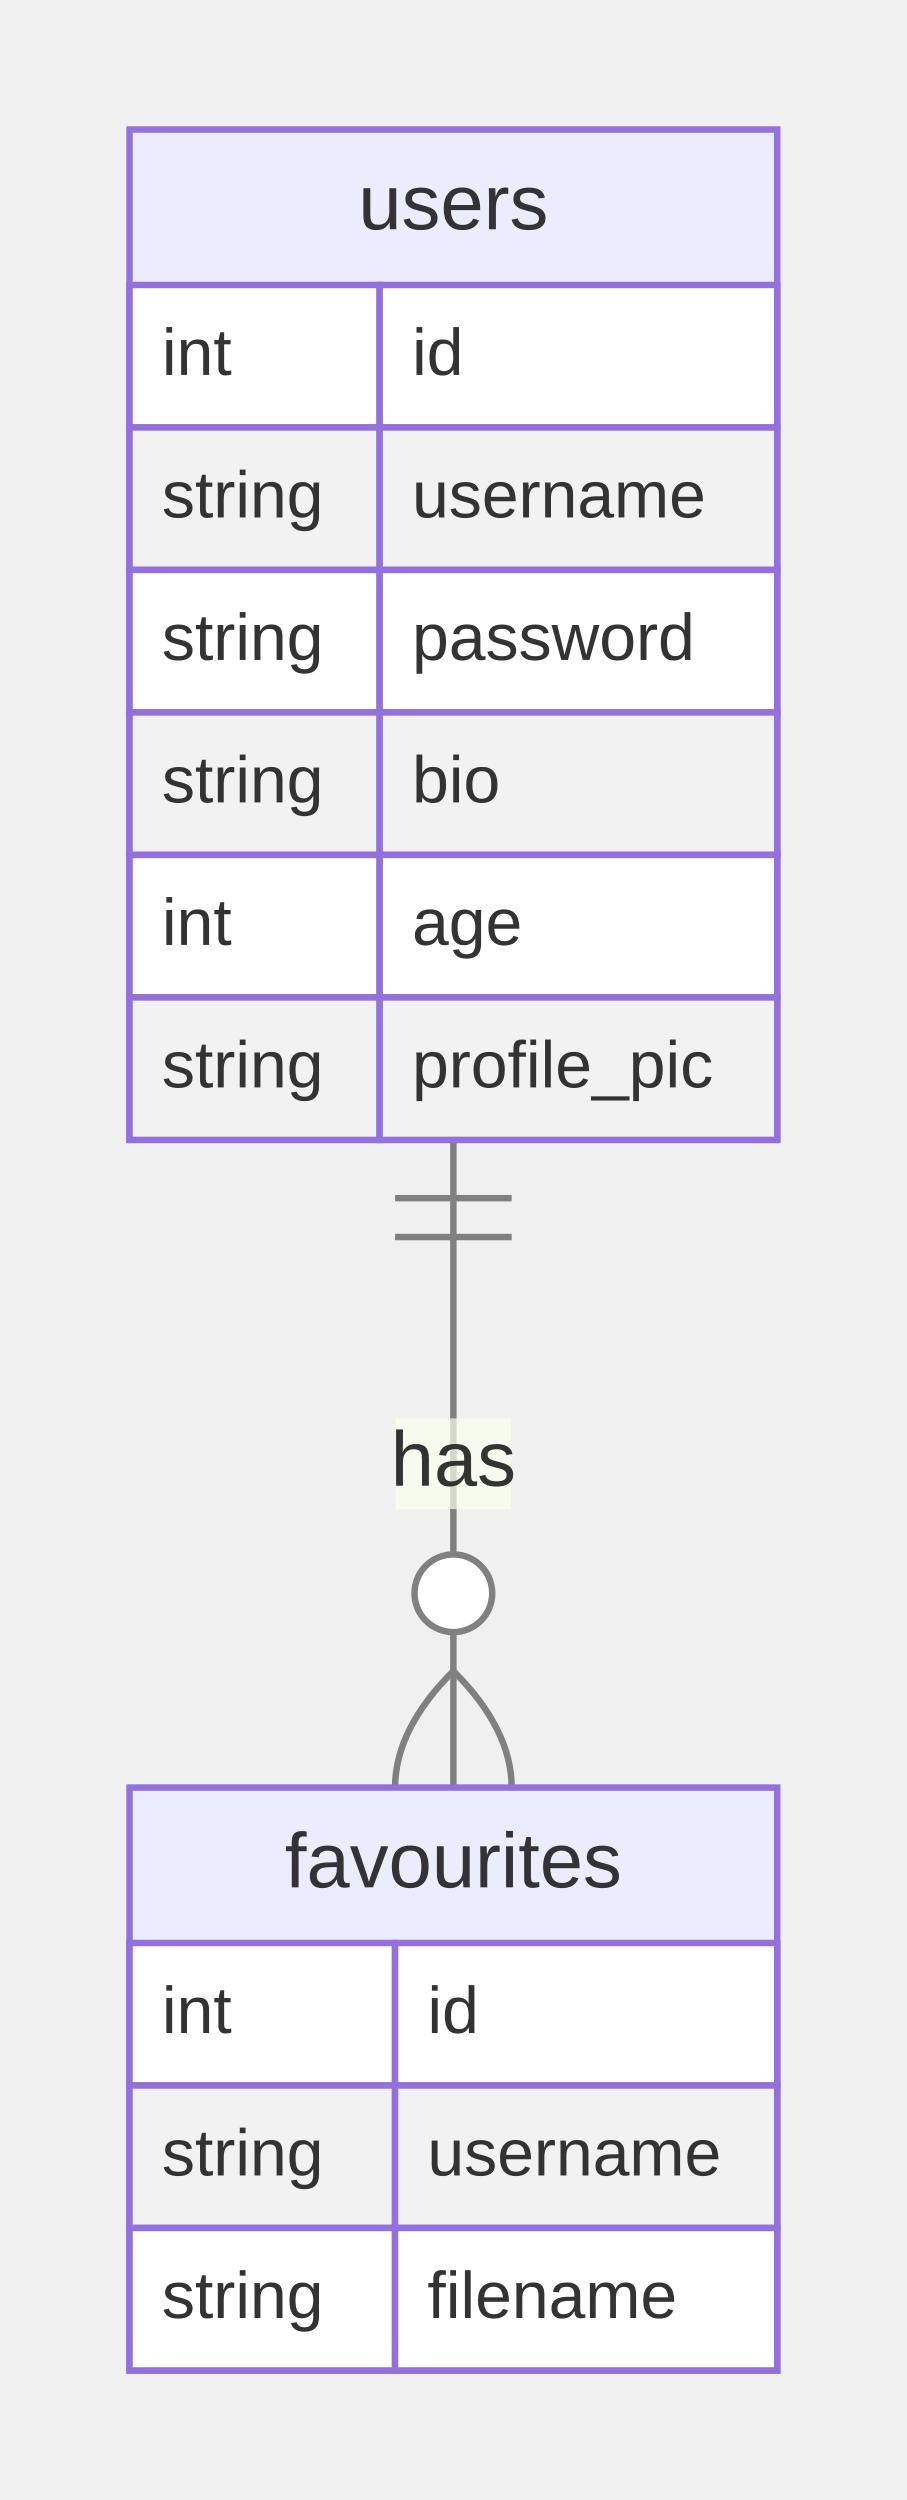
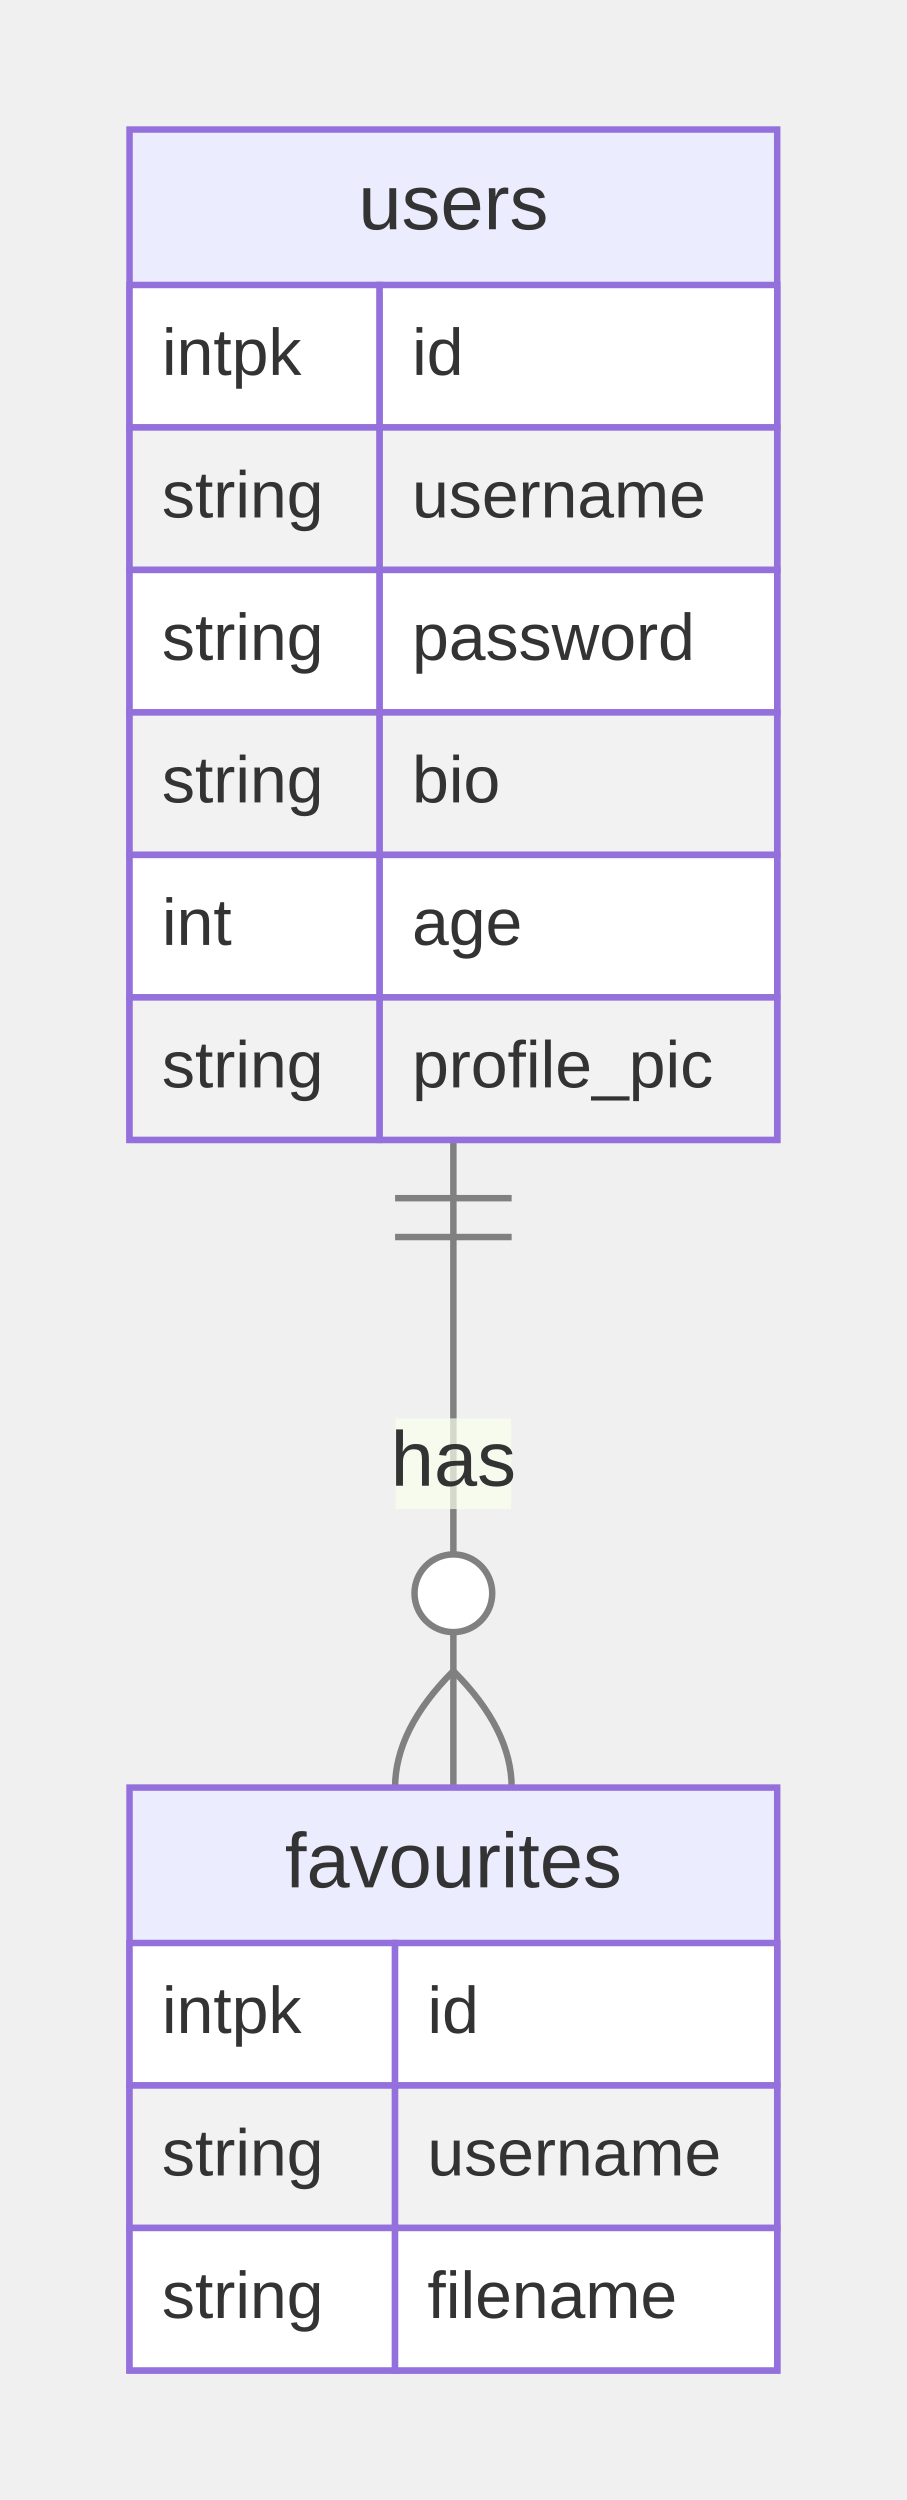
- <svg xmlns="http://www.w3.org/2000/svg" aria-roledescription="er" role="graphics-document document" viewBox="0 0 140 386" style="max-width: 140px;" width="100%" id="mermaid-1752212744145">
-   <style>#mermaid-1752212744145{font-family:"trebuchet ms",verdana,arial,sans-serif;font-size:16px;fill:#333;}#mermaid-1752212744145 .error-icon{fill:#552222;}#mermaid-1752212744145 .error-text{fill:#552222;stroke:#552222;}#mermaid-1752212744145 .edge-thickness-normal{stroke-width:2px;}#mermaid-1752212744145 .edge-thickness-thick{stroke-width:3.5px;}#mermaid-1752212744145 .edge-pattern-solid{stroke-dasharray:0;}#mermaid-1752212744145 .edge-pattern-dashed{stroke-dasharray:3;}#mermaid-1752212744145 .edge-pattern-dotted{stroke-dasharray:2;}#mermaid-1752212744145 .marker{fill:#333333;stroke:#333333;}#mermaid-1752212744145 .marker.cross{stroke:#333333;}#mermaid-1752212744145 svg{font-family:"trebuchet ms",verdana,arial,sans-serif;font-size:16px;}#mermaid-1752212744145 .entityBox{fill:#ECECFF;stroke:#9370DB;}#mermaid-1752212744145 .attributeBoxOdd{fill:#ffffff;stroke:#9370DB;}#mermaid-1752212744145 .attributeBoxEven{fill:#f2f2f2;stroke:#9370DB;}#mermaid-1752212744145 .relationshipLabelBox{fill:hsl(80, 100%, 96.275%);opacity:0.7;background-color:hsl(80, 100%, 96.275%);}#mermaid-1752212744145 .relationshipLabelBox rect{opacity:0.5;}#mermaid-1752212744145 .relationshipLine{stroke:#333333;}#mermaid-1752212744145 .entityTitleText{text-anchor:middle;font-size:18px;fill:#333;}#mermaid-1752212744145 #MD_PARENT_START{fill:#f5f5f5!important;stroke:#333333!important;stroke-width:1;}#mermaid-1752212744145 #MD_PARENT_END{fill:#f5f5f5!important;stroke:#333333!important;stroke-width:1;}#mermaid-1752212744145 :root{--mermaid-font-family:"trebuchet ms",verdana,arial,sans-serif;}</style>
+ <svg xmlns="http://www.w3.org/2000/svg" aria-roledescription="er" role="graphics-document document" viewBox="0 0 140 386" style="max-width: 140px;" width="100%" id="mermaid-1752649207093">
+   <style>#mermaid-1752649207093{font-family:"trebuchet ms",verdana,arial,sans-serif;font-size:16px;fill:#333;}#mermaid-1752649207093 .error-icon{fill:#552222;}#mermaid-1752649207093 .error-text{fill:#552222;stroke:#552222;}#mermaid-1752649207093 .edge-thickness-normal{stroke-width:2px;}#mermaid-1752649207093 .edge-thickness-thick{stroke-width:3.5px;}#mermaid-1752649207093 .edge-pattern-solid{stroke-dasharray:0;}#mermaid-1752649207093 .edge-pattern-dashed{stroke-dasharray:3;}#mermaid-1752649207093 .edge-pattern-dotted{stroke-dasharray:2;}#mermaid-1752649207093 .marker{fill:#333333;stroke:#333333;}#mermaid-1752649207093 .marker.cross{stroke:#333333;}#mermaid-1752649207093 svg{font-family:"trebuchet ms",verdana,arial,sans-serif;font-size:16px;}#mermaid-1752649207093 .entityBox{fill:#ECECFF;stroke:#9370DB;}#mermaid-1752649207093 .attributeBoxOdd{fill:#ffffff;stroke:#9370DB;}#mermaid-1752649207093 .attributeBoxEven{fill:#f2f2f2;stroke:#9370DB;}#mermaid-1752649207093 .relationshipLabelBox{fill:hsl(80, 100%, 96.275%);opacity:0.7;background-color:hsl(80, 100%, 96.275%);}#mermaid-1752649207093 .relationshipLabelBox rect{opacity:0.5;}#mermaid-1752649207093 .relationshipLine{stroke:#333333;}#mermaid-1752649207093 .entityTitleText{text-anchor:middle;font-size:18px;fill:#333;}#mermaid-1752649207093 #MD_PARENT_START{fill:#f5f5f5!important;stroke:#333333!important;stroke-width:1;}#mermaid-1752649207093 #MD_PARENT_END{fill:#f5f5f5!important;stroke:#333333!important;stroke-width:1;}#mermaid-1752649207093 :root{--mermaid-font-family:"trebuchet ms",verdana,arial,sans-serif;}</style>
  <g />
  <defs>
    <marker orient="auto" markerHeight="240" markerWidth="190" refY="7" refX="0" id="MD_PARENT_START">
      <path d="M 18,7 L9,13 L1,7 L9,1 Z" />
    </marker>
  </defs>
  <defs>
    <marker orient="auto" markerHeight="28" markerWidth="20" refY="7" refX="19" id="MD_PARENT_END">
      <path d="M 18,7 L9,13 L1,7 L9,1 Z" />
    </marker>
  </defs>
  <defs>
    <marker orient="auto" markerHeight="18" markerWidth="18" refY="9" refX="0" id="ONLY_ONE_START">
      <path d="M9,0 L9,18 M15,0 L15,18" fill="none" stroke="gray" />
    </marker>
  </defs>
  <defs>
    <marker orient="auto" markerHeight="18" markerWidth="18" refY="9" refX="18" id="ONLY_ONE_END">
      <path d="M3,0 L3,18 M9,0 L9,18" fill="none" stroke="gray" />
    </marker>
  </defs>
  <defs>
    <marker orient="auto" markerHeight="18" markerWidth="30" refY="9" refX="0" id="ZERO_OR_ONE_START">
      <circle r="6" cy="9" cx="21" fill="white" stroke="gray" />
      <path d="M9,0 L9,18" fill="none" stroke="gray" />
    </marker>
  </defs>
  <defs>
    <marker orient="auto" markerHeight="18" markerWidth="30" refY="9" refX="30" id="ZERO_OR_ONE_END">
      <circle r="6" cy="9" cx="9" fill="white" stroke="gray" />
      <path d="M21,0 L21,18" fill="none" stroke="gray" />
    </marker>
  </defs>
  <defs>
    <marker orient="auto" markerHeight="36" markerWidth="45" refY="18" refX="18" id="ONE_OR_MORE_START">
      <path d="M0,18 Q 18,0 36,18 Q 18,36 0,18 M42,9 L42,27" fill="none" stroke="gray" />
    </marker>
  </defs>
  <defs>
    <marker orient="auto" markerHeight="36" markerWidth="45" refY="18" refX="27" id="ONE_OR_MORE_END">
      <path d="M3,9 L3,27 M9,18 Q27,0 45,18 Q27,36 9,18" fill="none" stroke="gray" />
    </marker>
  </defs>
  <defs>
    <marker orient="auto" markerHeight="36" markerWidth="57" refY="18" refX="18" id="ZERO_OR_MORE_START">
      <circle r="6" cy="18" cx="48" fill="white" stroke="gray" />
      <path d="M0,18 Q18,0 36,18 Q18,36 0,18" fill="none" stroke="gray" />
    </marker>
  </defs>
  <defs>
    <marker orient="auto" markerHeight="36" markerWidth="57" refY="18" refX="39" id="ZERO_OR_MORE_END">
      <circle r="6" cy="18" cx="9" fill="white" stroke="gray" />
      <path d="M21,18 Q39,0 57,18 Q39,36 21,18" fill="none" stroke="gray" />
    </marker>
  </defs>
  <path style="stroke: gray; fill: none;" marker-start="url(#ONLY_ONE_START)" marker-end="url(#ZERO_OR_MORE_END)" d="M70,176L70,184.333C70,192.667,70,209.333,70,226C70,242.667,70,259.333,70,267.667L70,276" class="er relationshipLine" />
  <g transform="translate(20,20 )" id="entity-users-33ae1e26-be31-5c1d-bf65-e859e9d0308e">
    <rect height="156" width="100" y="0" x="0" class="er entityBox" />
    <text style="dominant-baseline: middle; text-anchor: middle; font-size: 12px;" transform="translate(50,12)" y="0" x="0" id="text-entity-users-33ae1e26-be31-5c1d-bf65-e859e9d0308e" class="er entityLabel">users</text>
    <rect height="22" width="38.622" y="24" x="0" class="er attributeBoxOdd" />
-     <text style="dominant-baseline: middle; font-size: 10.2px;" transform="translate(5,35)" y="0" x="0" id="text-entity-users-33ae1e26-be31-5c1d-bf65-e859e9d0308e-attr-1-type" class="er entityLabel">int</text>
+     <text style="dominant-baseline: middle; font-size: 10.2px;" transform="translate(5,35)" y="0" x="0" id="text-entity-users-33ae1e26-be31-5c1d-bf65-e859e9d0308e-attr-1-type" class="er entityLabel">intpk</text>
    <rect height="22" width="61.378" y="24" x="38.622" class="er attributeBoxOdd" />
    <text style="dominant-baseline: middle; font-size: 10.2px;" transform="translate(43.62205,35)" y="0" x="0" id="text-entity-users-33ae1e26-be31-5c1d-bf65-e859e9d0308e-attr-1-name" class="er entityLabel">id</text>
    <rect height="22" width="38.622" y="46" x="0" class="er attributeBoxEven" />
    <text style="dominant-baseline: middle; font-size: 10.2px;" transform="translate(5,57)" y="0" x="0" id="text-entity-users-33ae1e26-be31-5c1d-bf65-e859e9d0308e-attr-2-type" class="er entityLabel">string</text>
    <rect height="22" width="61.378" y="46" x="38.622" class="er attributeBoxEven" />
    <text style="dominant-baseline: middle; font-size: 10.2px;" transform="translate(43.62205,57)" y="0" x="0" id="text-entity-users-33ae1e26-be31-5c1d-bf65-e859e9d0308e-attr-2-name" class="er entityLabel">username</text>
    <rect height="22" width="38.622" y="68" x="0" class="er attributeBoxOdd" />
    <text style="dominant-baseline: middle; font-size: 10.2px;" transform="translate(5,79)" y="0" x="0" id="text-entity-users-33ae1e26-be31-5c1d-bf65-e859e9d0308e-attr-3-type" class="er entityLabel">string</text>
    <rect height="22" width="61.378" y="68" x="38.622" class="er attributeBoxOdd" />
    <text style="dominant-baseline: middle; font-size: 10.2px;" transform="translate(43.62205,79)" y="0" x="0" id="text-entity-users-33ae1e26-be31-5c1d-bf65-e859e9d0308e-attr-3-name" class="er entityLabel">password</text>
    <rect height="22" width="38.622" y="90" x="0" class="er attributeBoxEven" />
    <text style="dominant-baseline: middle; font-size: 10.2px;" transform="translate(5,101)" y="0" x="0" id="text-entity-users-33ae1e26-be31-5c1d-bf65-e859e9d0308e-attr-4-type" class="er entityLabel">string</text>
    <rect height="22" width="61.378" y="90" x="38.622" class="er attributeBoxEven" />
    <text style="dominant-baseline: middle; font-size: 10.2px;" transform="translate(43.62205,101)" y="0" x="0" id="text-entity-users-33ae1e26-be31-5c1d-bf65-e859e9d0308e-attr-4-name" class="er entityLabel">bio</text>
    <rect height="22" width="38.622" y="112" x="0" class="er attributeBoxOdd" />
    <text style="dominant-baseline: middle; font-size: 10.2px;" transform="translate(5,123)" y="0" x="0" id="text-entity-users-33ae1e26-be31-5c1d-bf65-e859e9d0308e-attr-5-type" class="er entityLabel">int</text>
    <rect height="22" width="61.378" y="112" x="38.622" class="er attributeBoxOdd" />
    <text style="dominant-baseline: middle; font-size: 10.2px;" transform="translate(43.62205,123)" y="0" x="0" id="text-entity-users-33ae1e26-be31-5c1d-bf65-e859e9d0308e-attr-5-name" class="er entityLabel">age</text>
    <rect height="22" width="38.622" y="134" x="0" class="er attributeBoxEven" />
    <text style="dominant-baseline: middle; font-size: 10.2px;" transform="translate(5,145)" y="0" x="0" id="text-entity-users-33ae1e26-be31-5c1d-bf65-e859e9d0308e-attr-6-type" class="er entityLabel">string</text>
    <rect height="22" width="61.378" y="134" x="38.622" class="er attributeBoxEven" />
    <text style="dominant-baseline: middle; font-size: 10.2px;" transform="translate(43.62205,145)" y="0" x="0" id="text-entity-users-33ae1e26-be31-5c1d-bf65-e859e9d0308e-attr-6-name" class="er entityLabel">profile_pic</text>
  </g>
  <g transform="translate(20,276 )" id="entity-favourites-e10cb959-4478-5aee-950d-b613a6628a20">
    <rect height="90" width="100" y="0" x="0" class="er entityBox" />
    <text style="dominant-baseline: middle; text-anchor: middle; font-size: 12px;" transform="translate(50,12)" y="0" x="0" id="text-entity-favourites-e10cb959-4478-5aee-950d-b613a6628a20" class="er entityLabel">favourites</text>
    <rect height="22" width="40.995" y="24" x="0" class="er attributeBoxOdd" />
-     <text style="dominant-baseline: middle; font-size: 10.2px;" transform="translate(5,35)" y="0" x="0" id="text-entity-favourites-e10cb959-4478-5aee-950d-b613a6628a20-attr-1-type" class="er entityLabel">int</text>
+     <text style="dominant-baseline: middle; font-size: 10.2px;" transform="translate(5,35)" y="0" x="0" id="text-entity-favourites-e10cb959-4478-5aee-950d-b613a6628a20-attr-1-type" class="er entityLabel">intpk</text>
    <rect height="22" width="59.005" y="24" x="40.995" class="er attributeBoxOdd" />
    <text style="dominant-baseline: middle; font-size: 10.2px;" transform="translate(45.99532,35)" y="0" x="0" id="text-entity-favourites-e10cb959-4478-5aee-950d-b613a6628a20-attr-1-name" class="er entityLabel">id</text>
    <rect height="22" width="40.995" y="46" x="0" class="er attributeBoxEven" />
    <text style="dominant-baseline: middle; font-size: 10.2px;" transform="translate(5,57)" y="0" x="0" id="text-entity-favourites-e10cb959-4478-5aee-950d-b613a6628a20-attr-2-type" class="er entityLabel">string</text>
    <rect height="22" width="59.005" y="46" x="40.995" class="er attributeBoxEven" />
    <text style="dominant-baseline: middle; font-size: 10.2px;" transform="translate(45.99532,57)" y="0" x="0" id="text-entity-favourites-e10cb959-4478-5aee-950d-b613a6628a20-attr-2-name" class="er entityLabel">username</text>
    <rect height="22" width="40.995" y="68" x="0" class="er attributeBoxOdd" />
    <text style="dominant-baseline: middle; font-size: 10.2px;" transform="translate(5,79)" y="0" x="0" id="text-entity-favourites-e10cb959-4478-5aee-950d-b613a6628a20-attr-3-type" class="er entityLabel">string</text>
    <rect height="22" width="59.005" y="68" x="40.995" class="er attributeBoxOdd" />
    <text style="dominant-baseline: middle; font-size: 10.2px;" transform="translate(45.99532,79)" y="0" x="0" id="text-entity-favourites-e10cb959-4478-5aee-950d-b613a6628a20-attr-3-name" class="er entityLabel">filename</text>
  </g>
  <rect height="14" width="17.861" y="219" x="61.069" class="er relationshipLabelBox" />
  <text style="text-anchor: middle; dominant-baseline: middle; font-size: 12px;" y="226" x="70" id="rel1" class="er relationshipLabel">has</text>
</svg>
